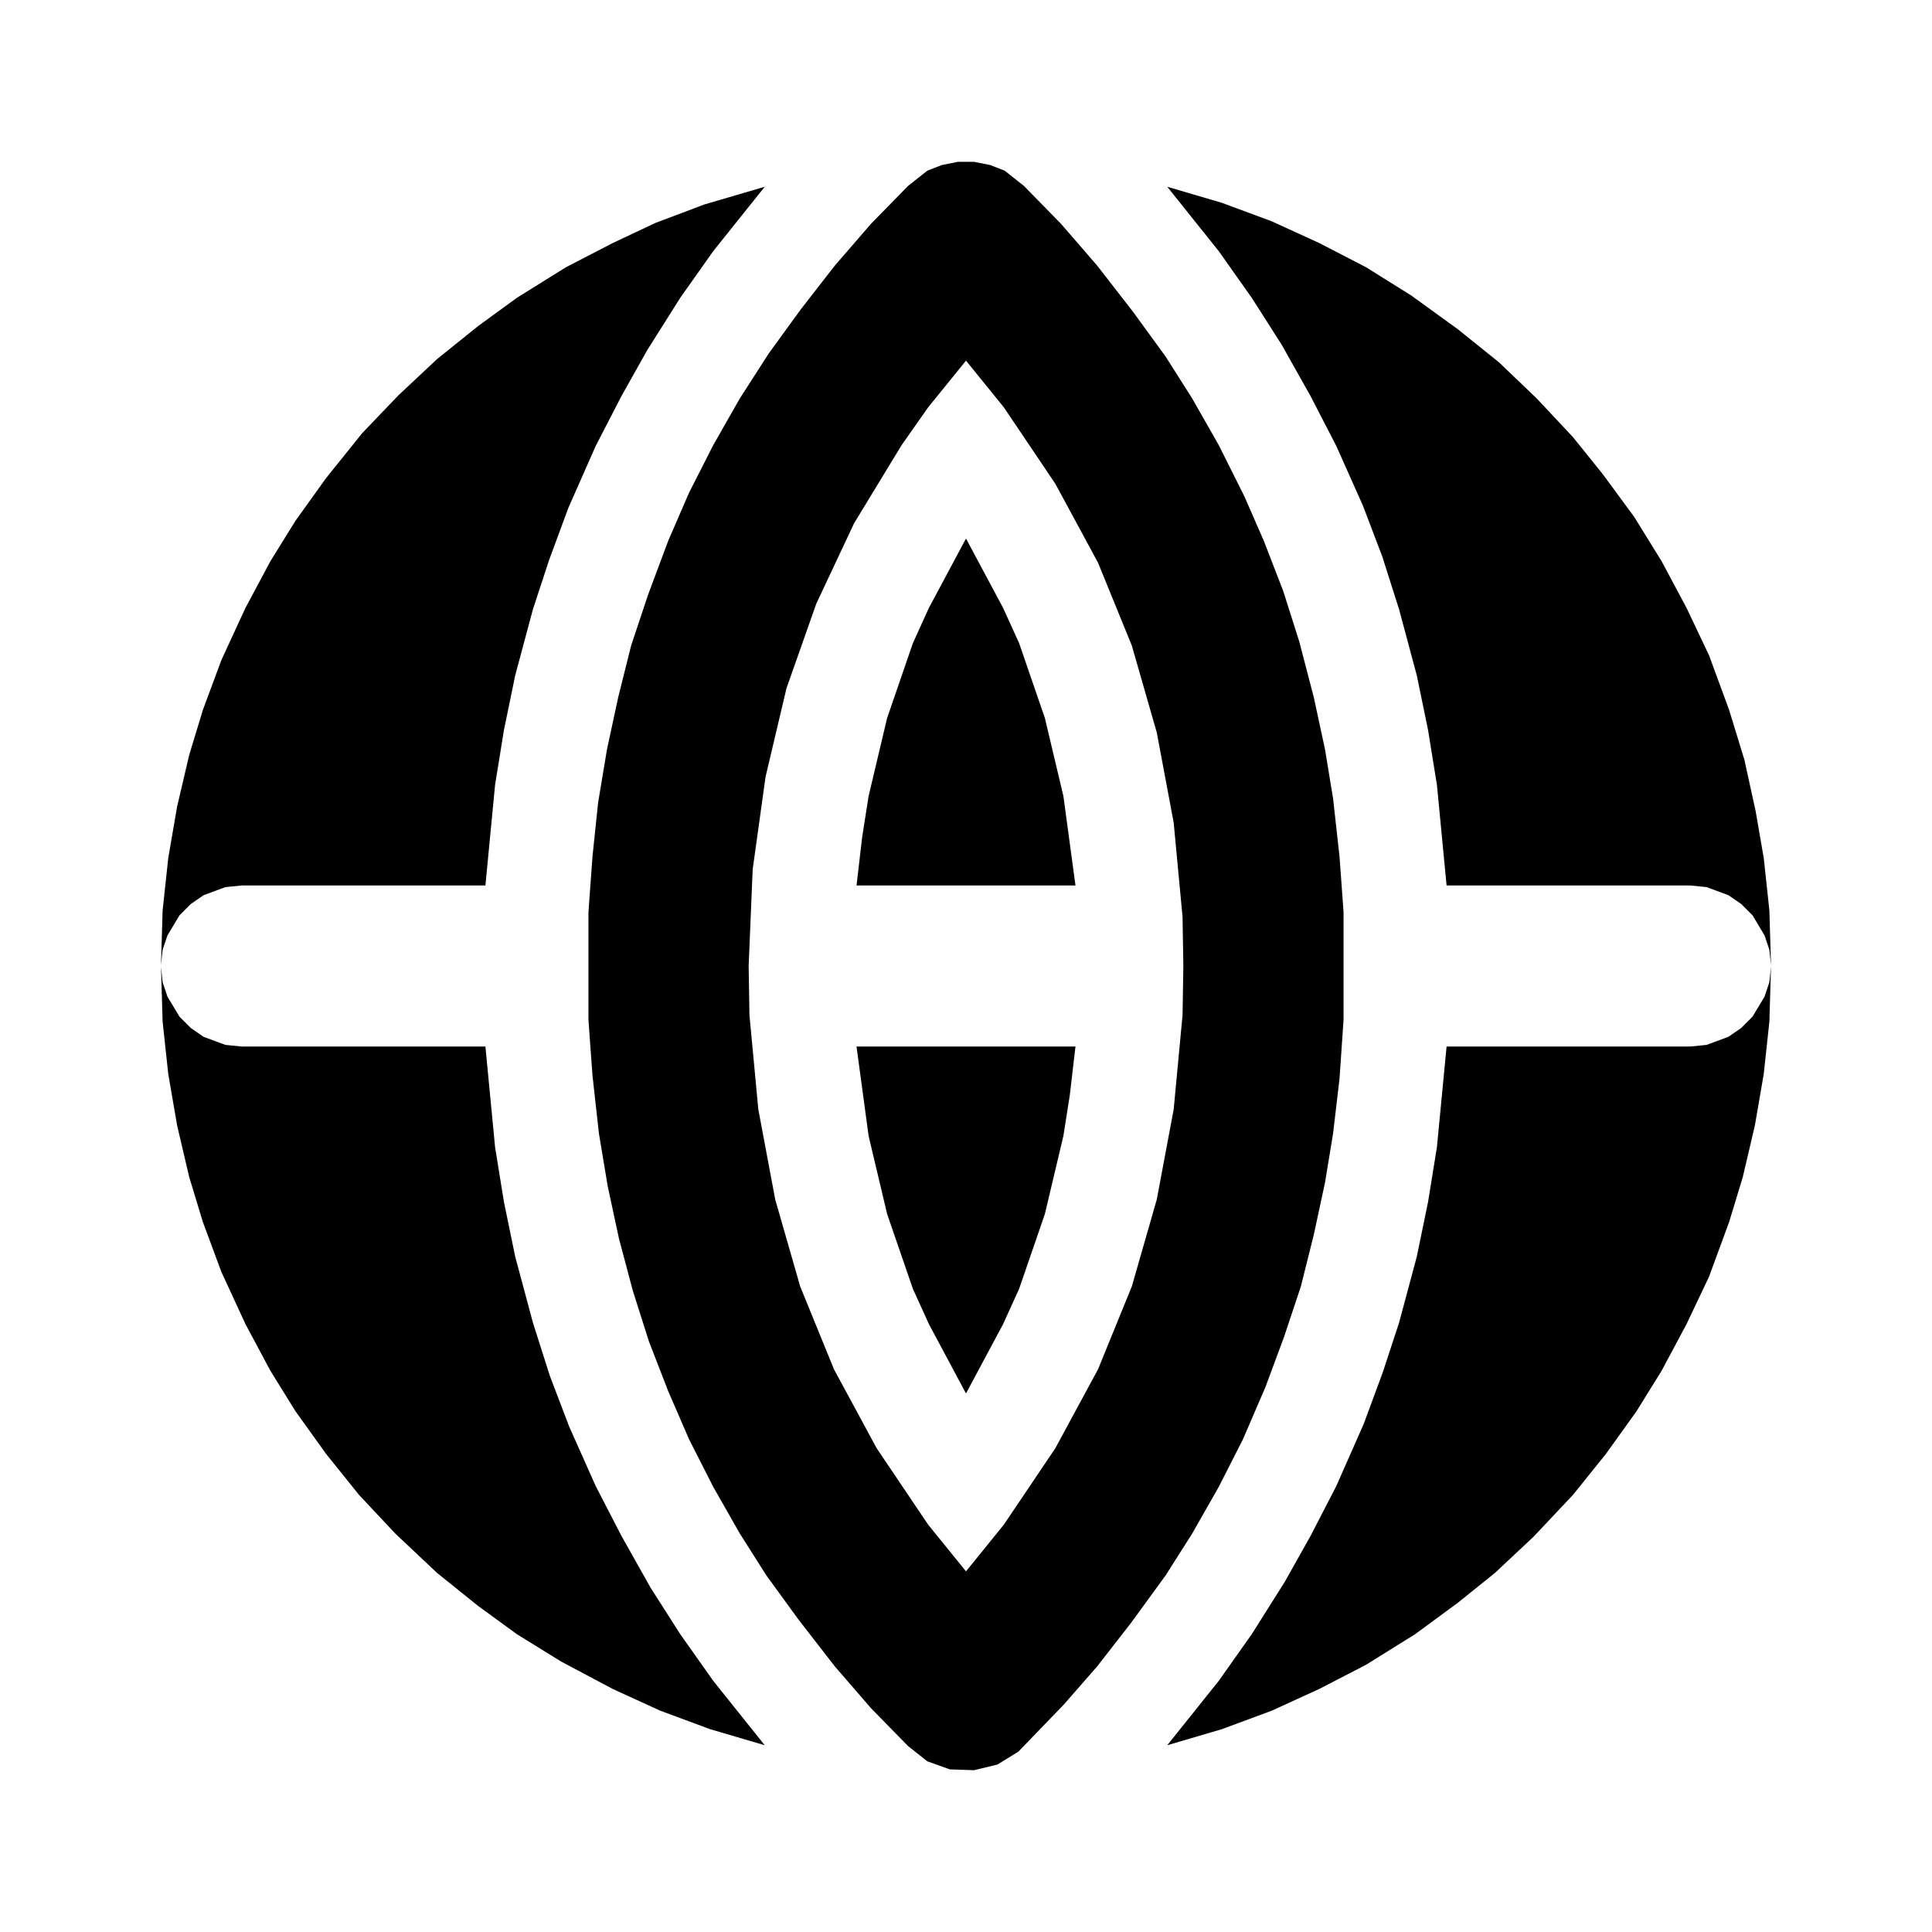
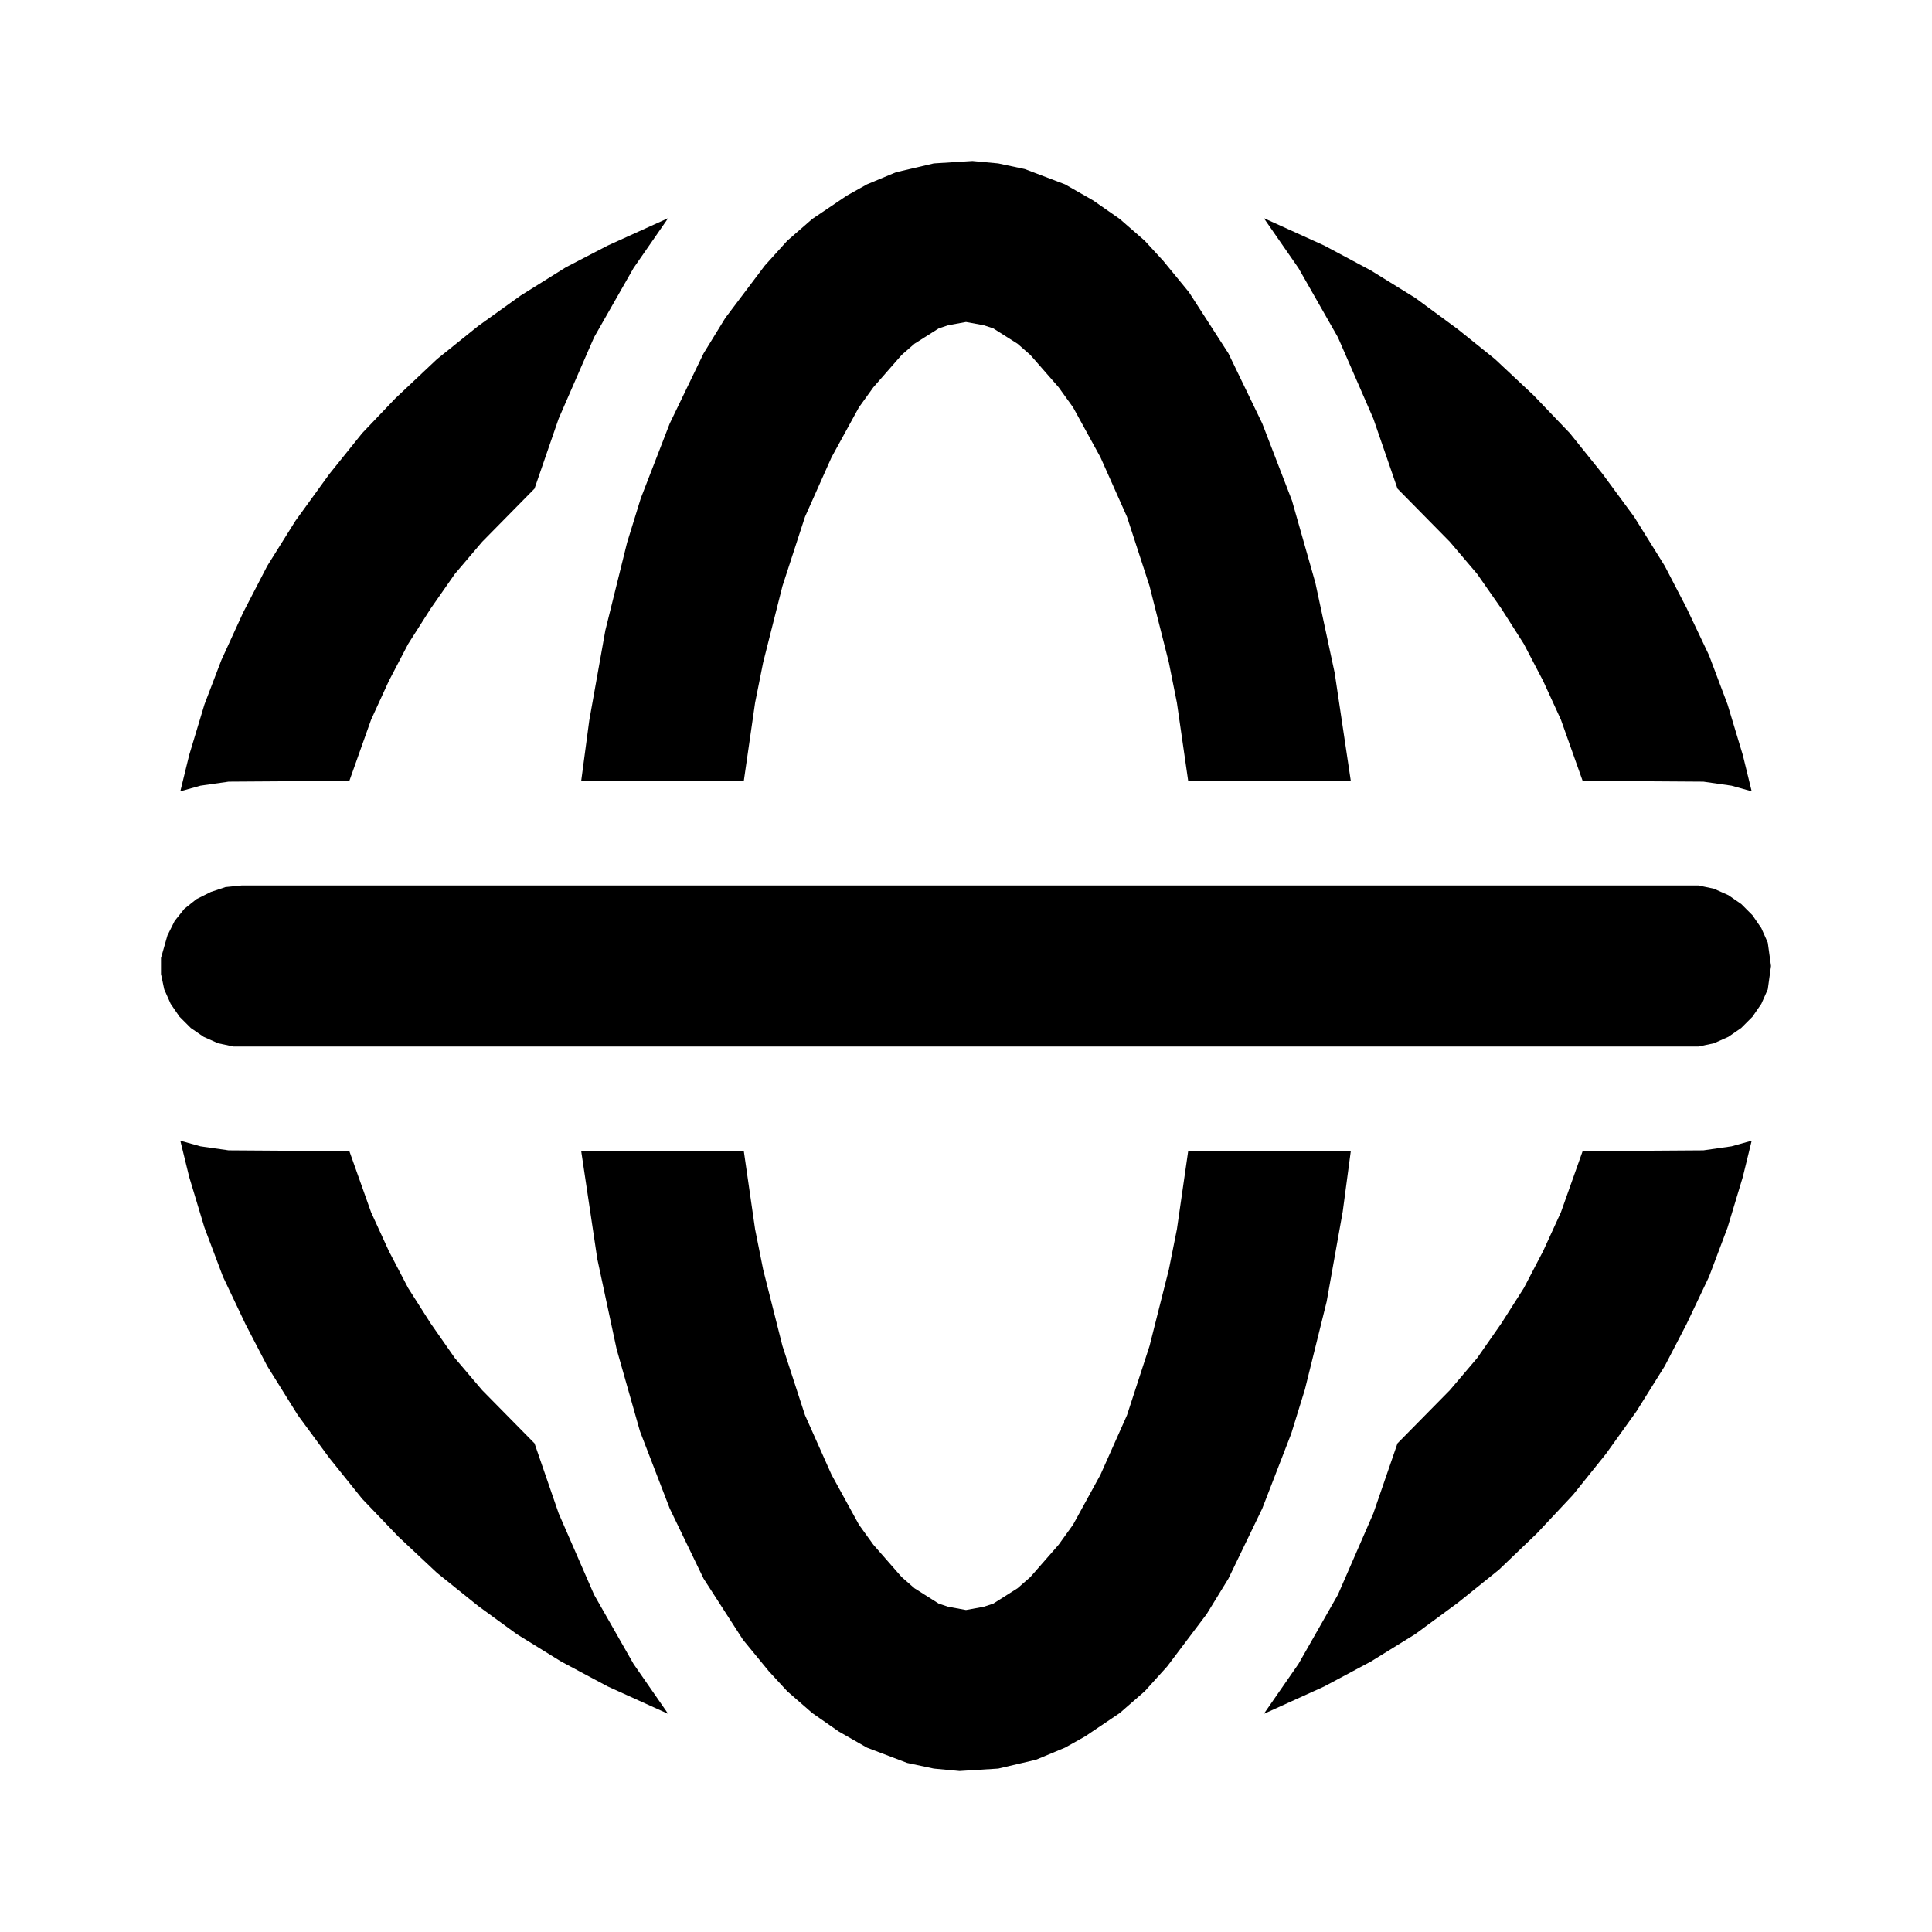
<svg xmlns="http://www.w3.org/2000/svg" viewBox="0 0 24 24">
-   <path fill="currentColor" fill-rule="evenodd" d="M21.81 10.08L21.67 9.44L21.48 8.82L21.23 8.14L20.95 7.55L20.64 6.97L20.30 6.42L19.91 5.89L19.54 5.43L19.09 4.95L18.62 4.50L18.11 4.09L17.53 3.67L16.97 3.32L16.39 3.02L15.80 2.75L15.18 2.52L14.50 2.32L15.14 3.12L15.55 3.70L15.92 4.28L16.28 4.92L16.60 5.54L16.93 6.28L17.17 6.91L17.38 7.57L17.60 8.39L17.74 9.07L17.85 9.75L17.97 11.00L21.00 11.00L21.20 11.02L21.47 11.12L21.63 11.23L21.77 11.37L21.92 11.62L21.98 11.80L22.00 11.99L21.98 11.31L21.91 10.66ZM9.50 2.32L8.75 2.54L8.14 2.77L7.61 3.02L7.03 3.32L6.42 3.70L5.94 4.05L5.43 4.46L4.95 4.91L4.50 5.38L4.05 5.94L3.67 6.47L3.36 6.97L3.05 7.55L2.75 8.20L2.52 8.82L2.35 9.38L2.20 10.02L2.09 10.66L2.02 11.31L2.00 11.99L2.02 11.80L2.08 11.62L2.23 11.37L2.37 11.23L2.53 11.12L2.80 11.02L3.00 11.00L6.03 11.00L6.15 9.75L6.26 9.07L6.40 8.39L6.62 7.57L6.82 6.96L7.06 6.31L7.40 5.54L7.72 4.92L8.04 4.35L8.45 3.70L8.86 3.12ZM13.36 11.00L13.21 9.89L12.98 8.92L12.66 7.99L12.46 7.55L12.00 6.69L11.54 7.55L11.34 7.99L11.02 8.92L10.79 9.89L10.71 10.40L10.64 11.00ZM2.02 12.69L2.09 13.34L2.20 13.98L2.35 14.62L2.52 15.18L2.75 15.80L3.05 16.45L3.36 17.03L3.67 17.53L4.05 18.06L4.46 18.57L4.91 19.05L5.43 19.54L5.94 19.95L6.42 20.30L6.97 20.64L7.61 20.98L8.20 21.25L8.82 21.48L9.50 21.68L8.86 20.88L8.45 20.30L8.08 19.72L7.72 19.08L7.40 18.46L7.07 17.72L6.83 17.09L6.62 16.43L6.40 15.61L6.26 14.93L6.15 14.25L6.03 13.00L3.00 13.00L2.80 12.98L2.53 12.88L2.37 12.77L2.23 12.63L2.08 12.38L2.02 12.20L2.00 12.01ZM14.50 21.68L15.18 21.48L15.80 21.25L16.39 20.98L16.97 20.68L17.58 20.30L18.11 19.91L18.57 19.54L19.05 19.09L19.54 18.57L19.95 18.06L20.33 17.53L20.64 17.03L20.95 16.45L21.23 15.86L21.48 15.18L21.65 14.62L21.80 13.98L21.91 13.34L21.98 12.69L22.00 12.01L21.98 12.20L21.92 12.38L21.77 12.63L21.63 12.77L21.47 12.88L21.20 12.98L21.00 13.00L17.97 13.00L17.85 14.25L17.74 14.93L17.60 15.61L17.38 16.43L17.18 17.04L16.94 17.69L16.60 18.46L16.28 19.08L15.96 19.65L15.55 20.30L15.14 20.88ZM10.64 13.00L10.79 14.11L11.02 15.08L11.34 16.01L11.54 16.45L12.00 17.31L12.46 16.45L12.66 16.01L12.98 15.08L13.21 14.11L13.29 13.60L13.36 13.00ZM10.82 2.78L10.37 3.30L9.95 3.84L9.55 4.39L9.19 4.95L8.86 5.53L8.56 6.12L8.30 6.72L8.05 7.39L7.84 8.02L7.68 8.66L7.54 9.31L7.43 9.97L7.36 10.64L7.31 11.33L7.31 12.67L7.36 13.36L7.44 14.08L7.55 14.74L7.69 15.39L7.86 16.03L8.06 16.66L8.30 17.28L8.56 17.88L8.86 18.47L9.19 19.05L9.52 19.57L9.92 20.12L10.37 20.70L10.82 21.22L11.28 21.69L11.52 21.88L11.80 21.98L12.10 21.99L12.39 21.92L12.65 21.76L13.21 21.18L13.63 20.70L14.05 20.16L14.48 19.57L14.81 19.05L15.14 18.47L15.44 17.88L15.72 17.23L15.95 16.61L16.16 15.98L16.32 15.34L16.46 14.69L16.56 14.08L16.64 13.40L16.69 12.67L16.69 11.33L16.64 10.64L16.56 9.92L16.46 9.31L16.32 8.66L16.14 7.97L15.94 7.34L15.70 6.72L15.46 6.17L15.14 5.53L14.81 4.95L14.48 4.43L14.08 3.88L13.63 3.30L13.18 2.78L12.72 2.31L12.48 2.12L12.30 2.05L12.10 2.01L11.90 2.01L11.70 2.05L11.52 2.12L11.28 2.31ZM12.00 4.48L12.47 5.06L13.11 6.01L13.64 6.99L14.06 8.02L14.37 9.10L14.58 10.22L14.69 11.39L14.70 12.00L14.69 12.61L14.58 13.78L14.37 14.90L14.06 15.98L13.64 17.01L13.11 17.99L12.47 18.94L12.00 19.52L11.53 18.94L10.89 17.99L10.36 17.01L9.94 15.98L9.63 14.90L9.42 13.78L9.31 12.61L9.30 12.00L9.35 10.80L9.51 9.65L9.77 8.55L10.14 7.50L10.61 6.50L11.20 5.53L11.53 5.06Z" />
+   <path fill="currentColor" fill-rule="evenodd" d="M21.65 9.38L21.46 8.75L21.23 8.14L20.95 7.55L20.68 7.03L20.30 6.42L19.91 5.89L19.50 5.38L19.05 4.91L18.57 4.46L18.11 4.09L17.58 3.70L17.03 3.36L16.45 3.05L15.70 2.71L16.13 3.33L16.62 4.19L17.06 5.20L17.36 6.07L18.01 6.73L18.35 7.13L18.65 7.56L18.93 8.00L19.17 8.46L19.39 8.94L19.66 9.70L21.16 9.71L21.51 9.76L21.76 9.83ZM19.39 15.06L19.17 15.54L18.93 16.00L18.65 16.44L18.35 16.87L18.01 17.27L17.36 17.93L17.06 18.80L16.62 19.81L16.13 20.67L15.70 21.29L16.45 20.95L17.03 20.64L17.58 20.30L18.11 19.91L18.62 19.50L19.09 19.05L19.54 18.57L19.95 18.06L20.33 17.53L20.68 16.97L20.95 16.45L21.23 15.86L21.46 15.25L21.65 14.62L21.76 14.17L21.51 14.24L21.16 14.29L19.66 14.30ZM7.55 3.05L7.03 3.32L6.47 3.67L5.94 4.05L5.43 4.46L4.91 4.95L4.50 5.38L4.09 5.89L3.67 6.47L3.32 7.03L3.02 7.61L2.75 8.20L2.54 8.75L2.35 9.38L2.24 9.83L2.49 9.76L2.84 9.71L4.34 9.70L4.61 8.94L4.83 8.46L5.07 8.00L5.35 7.56L5.65 7.13L5.99 6.73L6.64 6.07L6.94 5.20L7.38 4.19L7.87 3.33L8.30 2.71ZM2.35 14.62L2.54 15.25L2.77 15.86L3.05 16.45L3.32 16.97L3.70 17.58L4.09 18.11L4.50 18.62L4.95 19.09L5.43 19.54L5.94 19.95L6.42 20.30L6.97 20.64L7.55 20.95L8.30 21.29L7.87 20.67L7.38 19.81L6.94 18.80L6.64 17.93L5.99 17.27L5.65 16.87L5.35 16.44L5.07 16.00L4.83 15.54L4.61 15.06L4.34 14.30L2.84 14.29L2.49 14.24L2.24 14.17ZM16.78 9.70L16.58 8.36L16.34 7.24L16.05 6.22L15.68 5.26L15.26 4.39L14.77 3.63L14.45 3.24L14.22 2.99L13.91 2.72L13.58 2.49L13.23 2.29L12.73 2.10L12.40 2.03L12.08 2.00L11.60 2.03L11.13 2.14L10.77 2.29L10.52 2.43L10.09 2.72L9.78 2.99L9.50 3.30L9.01 3.95L8.74 4.39L8.32 5.26L7.96 6.19L7.79 6.74L7.52 7.83L7.32 8.95L7.22 9.70L9.24 9.70L9.38 8.73L9.48 8.23L9.72 7.28L10.00 6.42L10.33 5.68L10.67 5.06L10.85 4.81L11.20 4.41L11.36 4.27L11.66 4.08L11.78 4.04L12.00 4.00L12.22 4.04L12.34 4.08L12.64 4.27L12.80 4.41L13.15 4.81L13.33 5.06L13.67 5.68L14.00 6.42L14.28 7.28L14.52 8.23L14.62 8.73L14.76 9.70ZM7.22 14.30L7.42 15.64L7.66 16.76L7.95 17.78L8.32 18.74L8.74 19.61L9.23 20.37L9.55 20.76L9.78 21.01L10.09 21.28L10.42 21.51L10.77 21.71L11.27 21.90L11.60 21.97L11.92 22.00L12.40 21.97L12.87 21.86L13.23 21.71L13.48 21.57L13.91 21.28L14.22 21.01L14.50 20.70L14.99 20.05L15.26 19.61L15.68 18.74L16.04 17.81L16.21 17.26L16.48 16.17L16.68 15.05L16.78 14.30L14.76 14.30L14.62 15.27L14.52 15.77L14.28 16.72L14.00 17.58L13.67 18.32L13.33 18.94L13.15 19.19L12.80 19.59L12.64 19.73L12.34 19.92L12.22 19.96L12.00 20.00L11.78 19.96L11.66 19.92L11.36 19.73L11.20 19.59L10.85 19.19L10.67 18.94L10.33 18.32L10.00 17.58L9.72 16.72L9.48 15.77L9.38 15.27L9.24 14.30ZM21.10 13.00L21.29 12.96L21.47 12.88L21.63 12.77L21.77 12.63L21.88 12.47L21.96 12.29L22.00 12.00L21.96 11.71L21.88 11.53L21.77 11.37L21.63 11.23L21.47 11.12L21.29 11.04L21.10 11.00L3.00 11.00L2.80 11.02L2.62 11.08L2.44 11.17L2.29 11.29L2.17 11.44L2.08 11.62L2.00 11.90L2.00 12.10L2.04 12.29L2.12 12.47L2.23 12.63L2.37 12.77L2.53 12.88L2.71 12.96L2.90 13.00Z" />
</svg>
